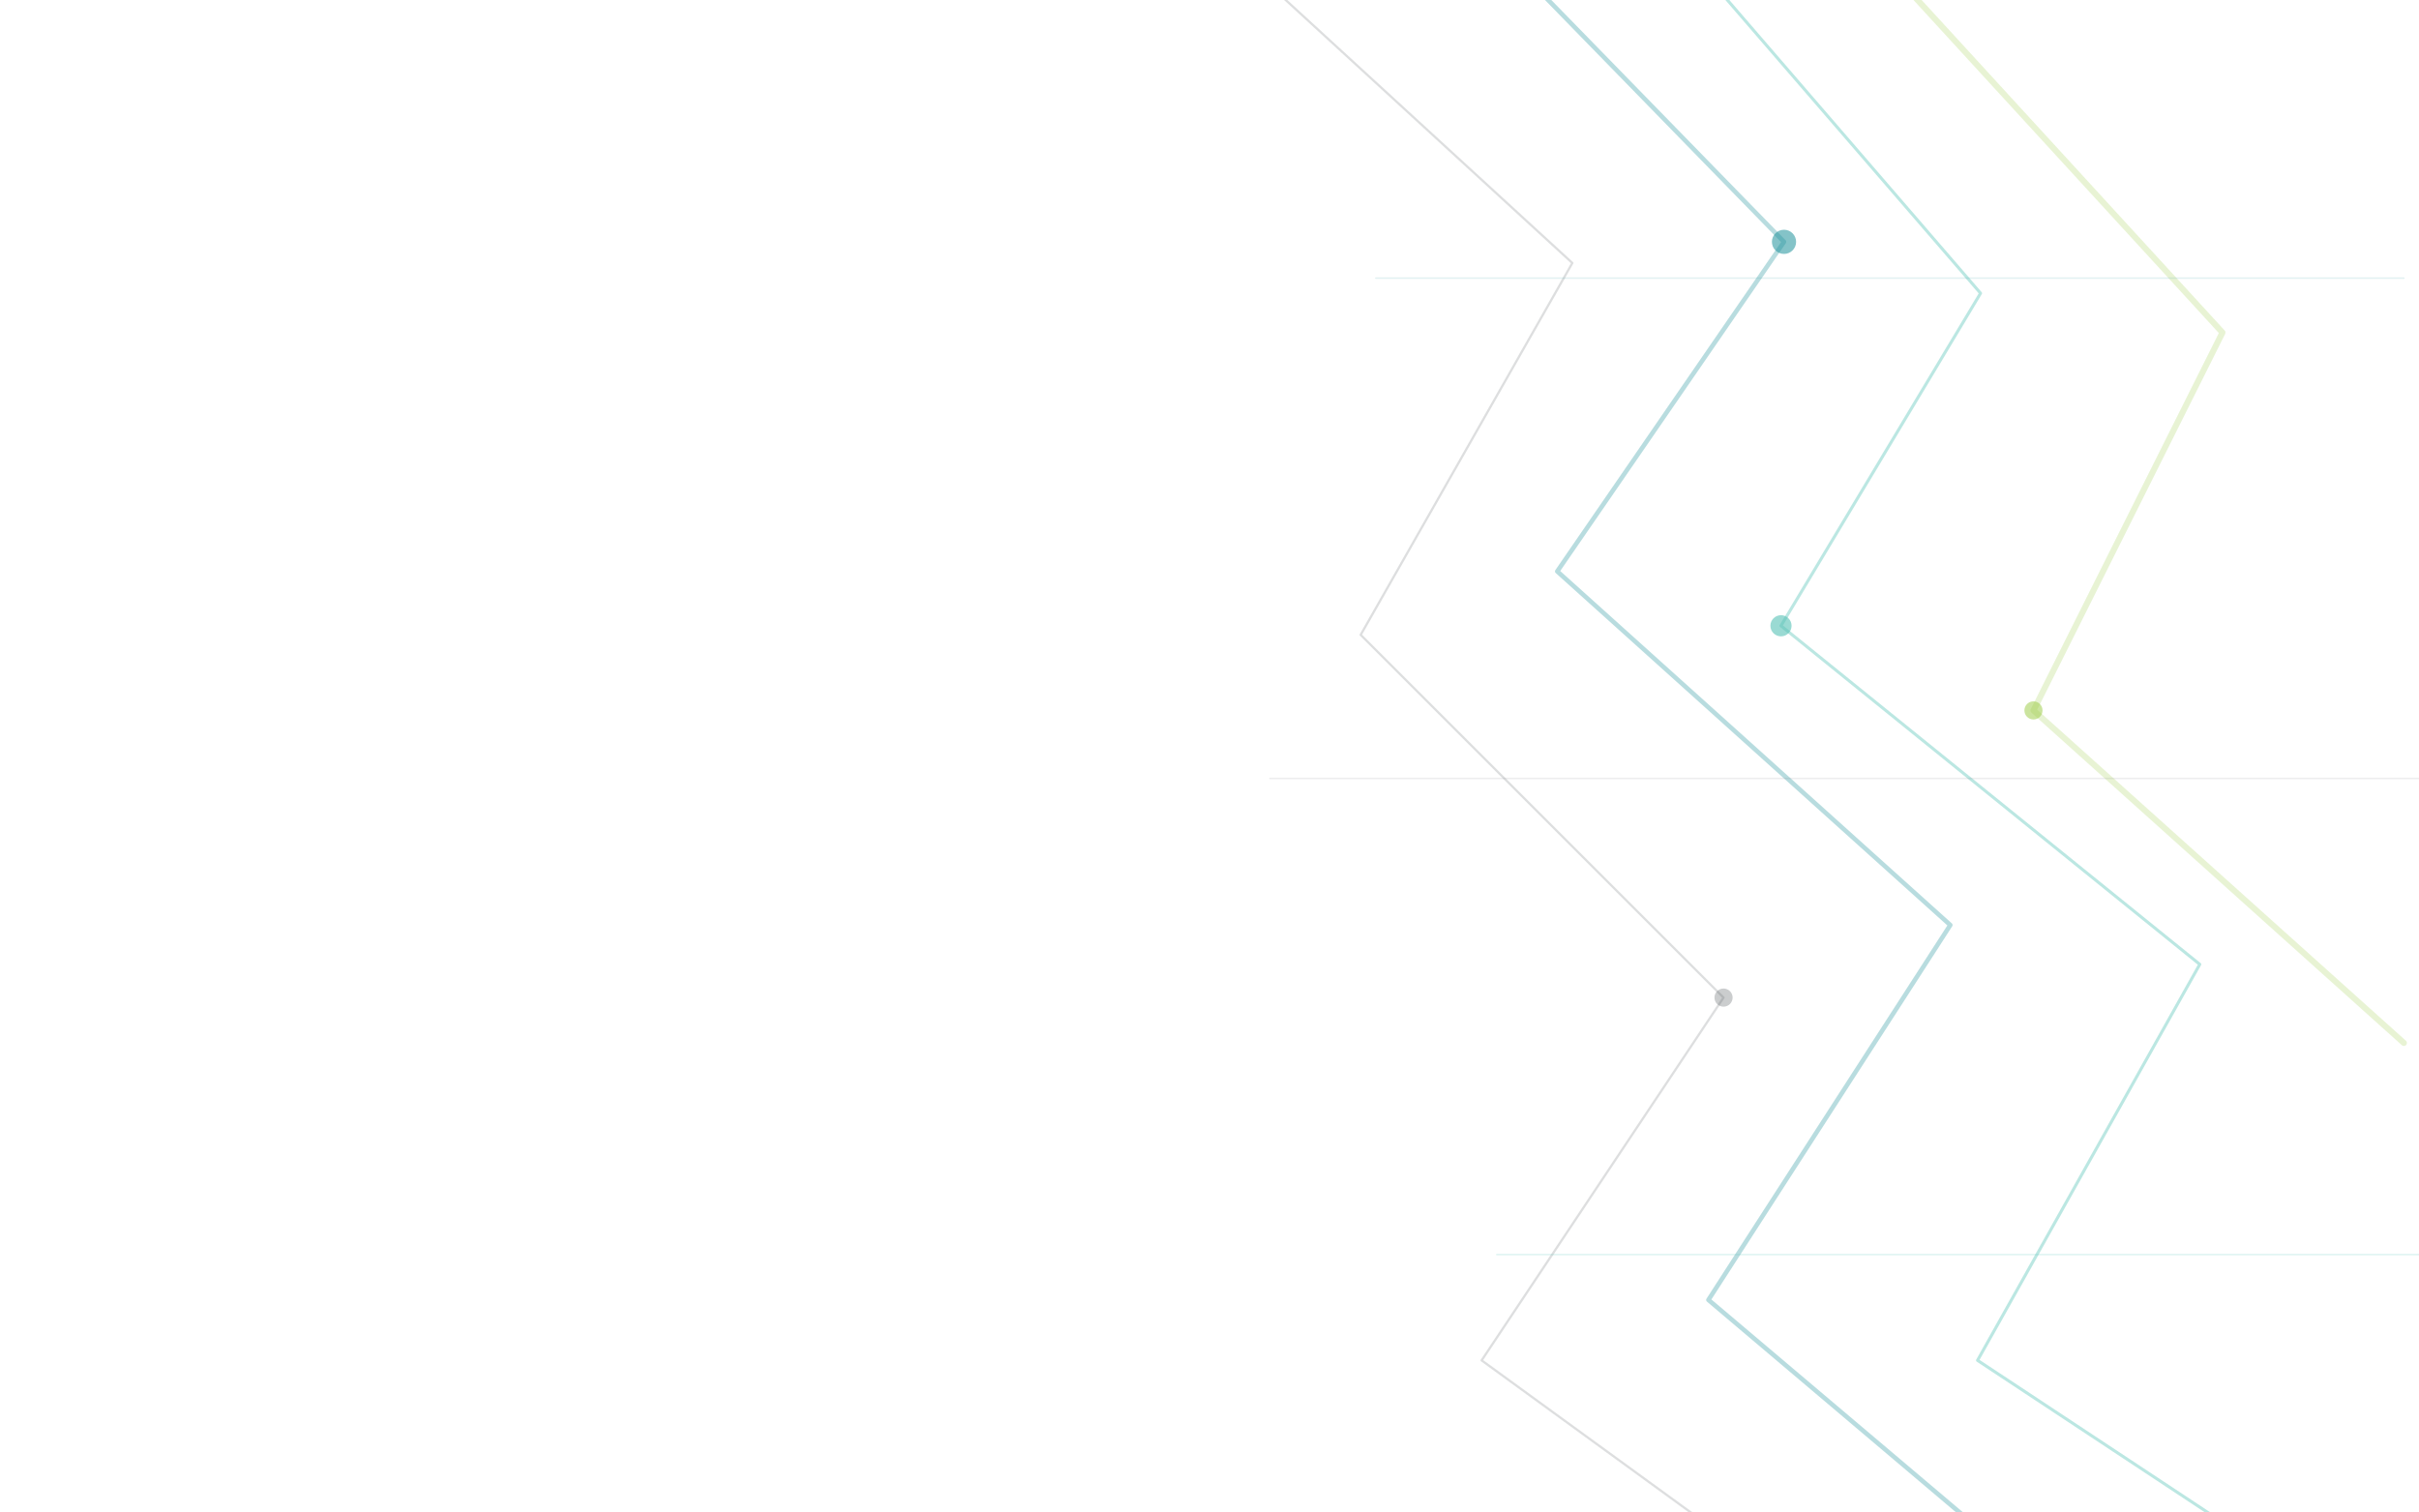
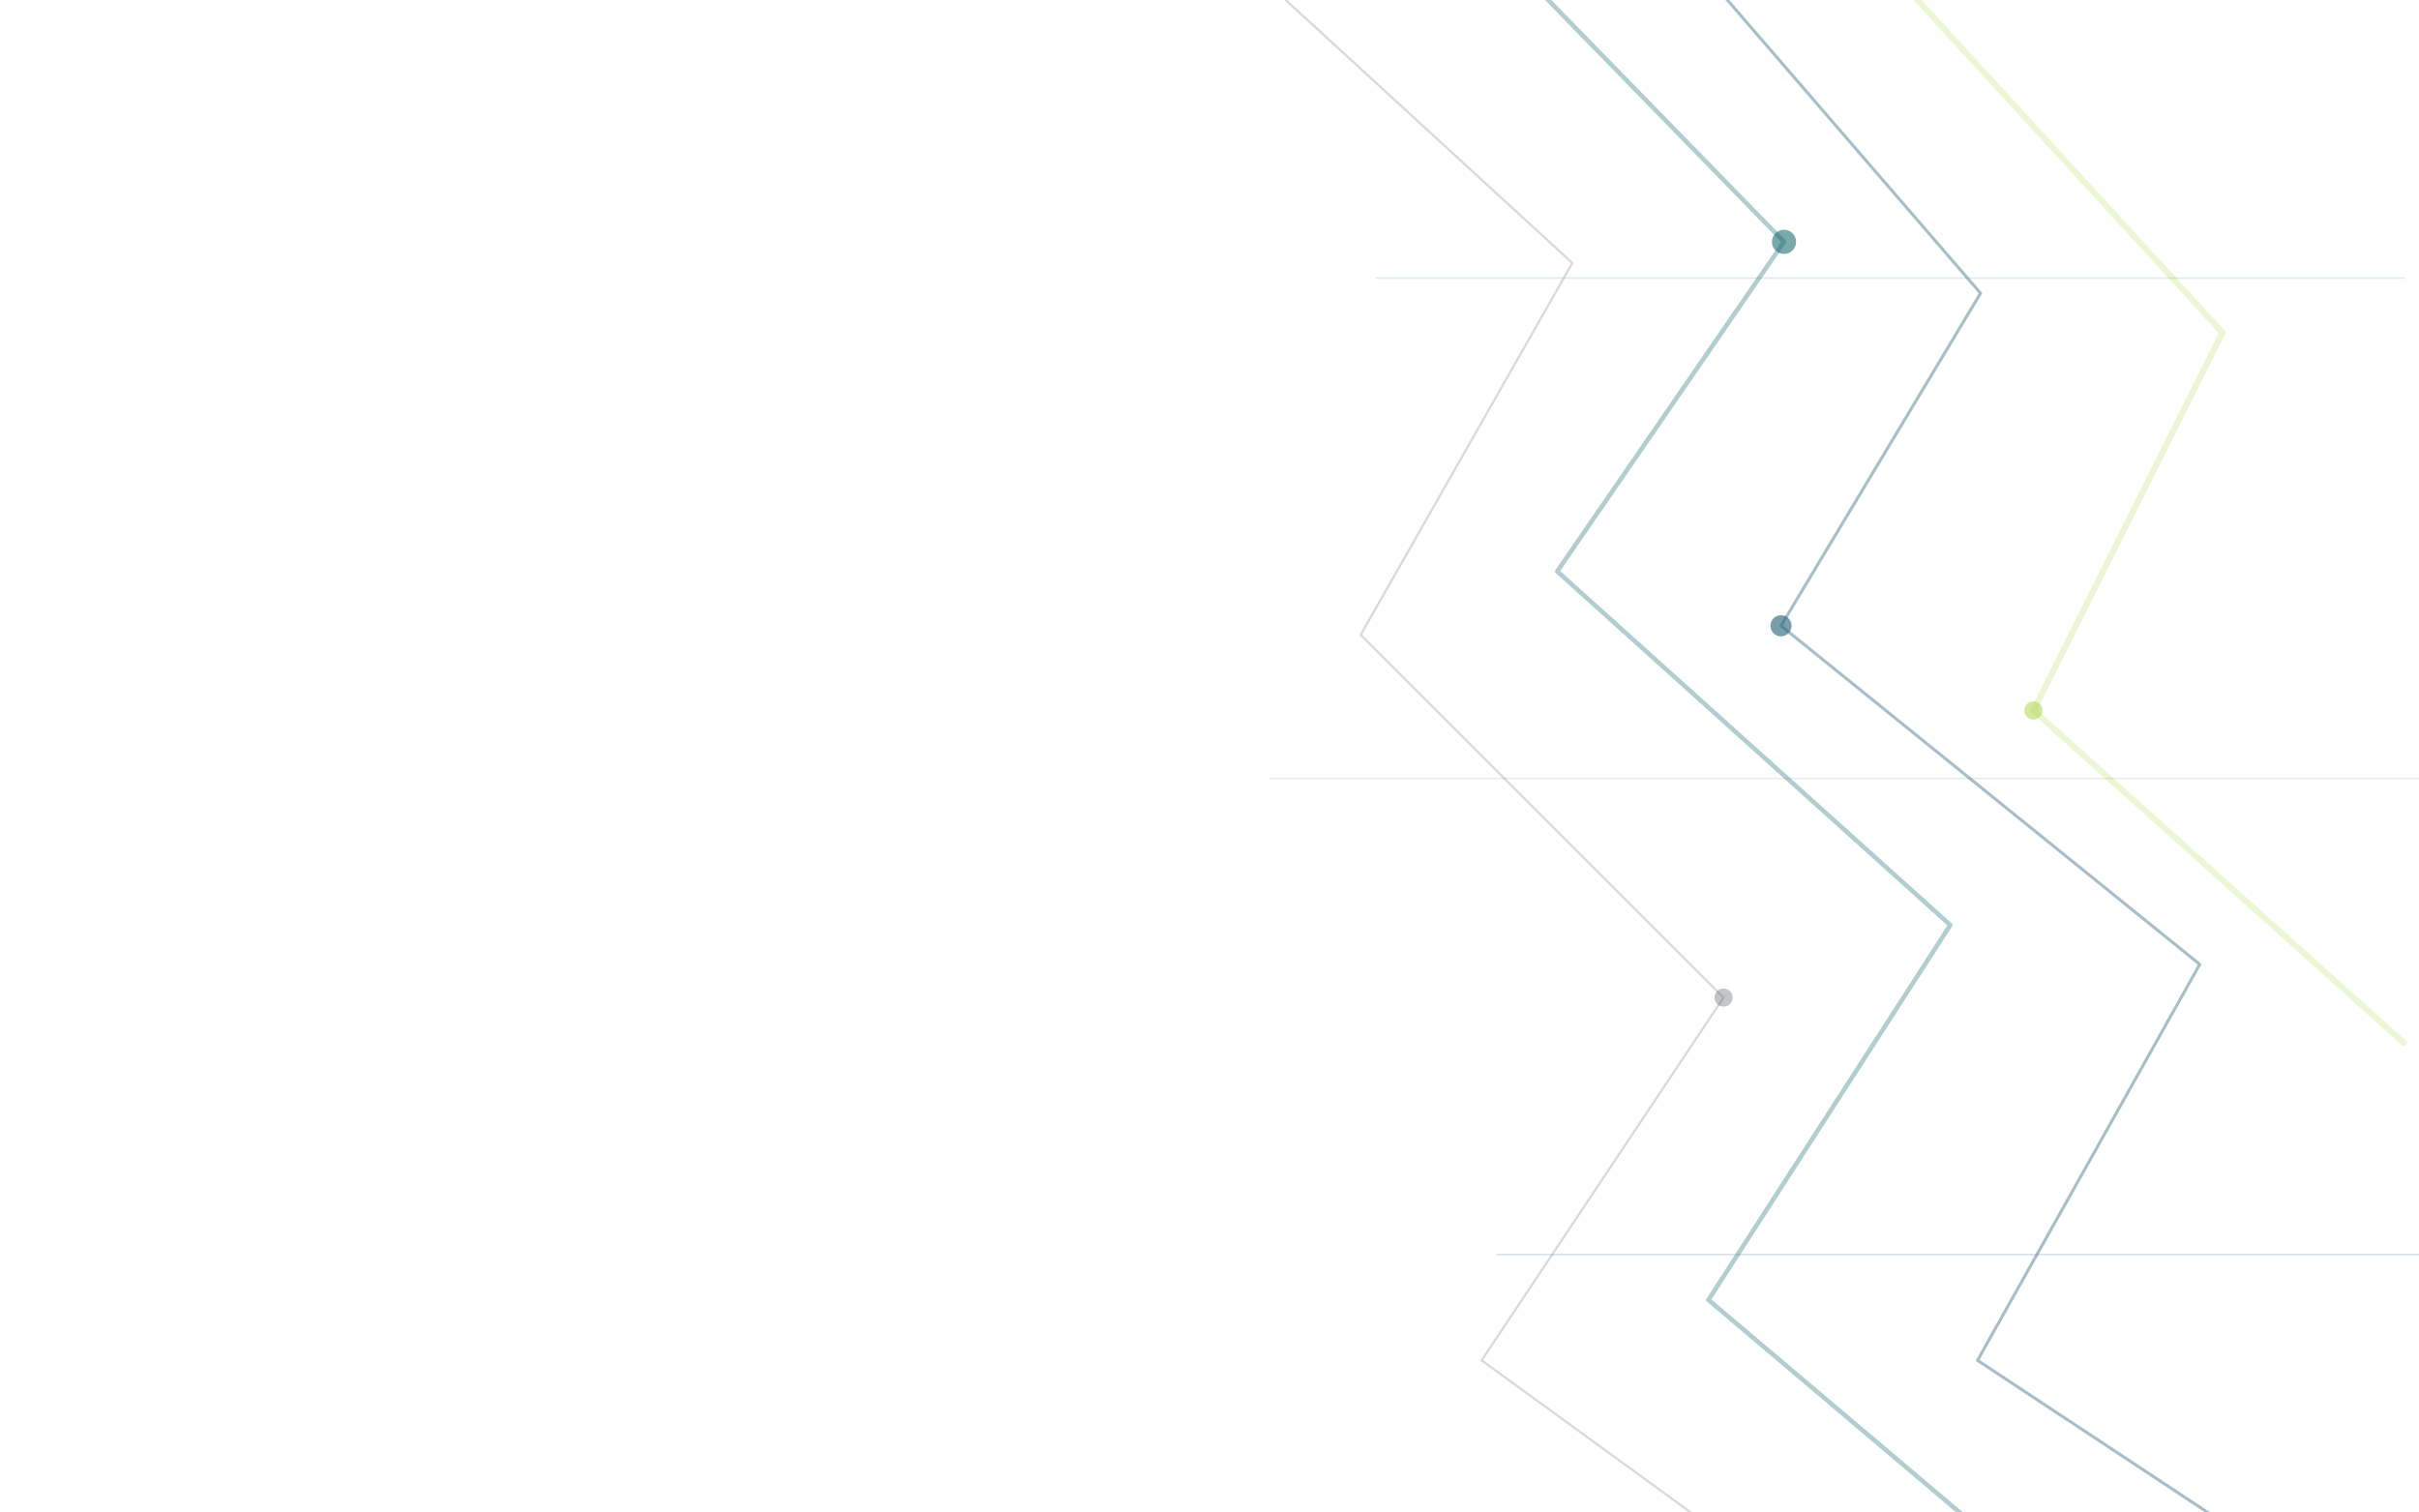
<svg xmlns="http://www.w3.org/2000/svg" viewBox="0 0 1600 1000" fill="none">
  <g stroke-linecap="round" stroke-linejoin="round">
-     <path d="M946-80 1180 160 1030 378 1290 612 1130 860 1390 1080" stroke="#1f929a" stroke-width="3" opacity=".32" />
-     <path d="M1108-40 1310 194 1178 414 1455 638 1308 900 1535 1050" stroke="#56c2b6" stroke-width="2" opacity=".4" />
-     <path d="M785-60 1040 174 900 420 1140 660 980 900 1200 1060" stroke="#434a4e" stroke-width="1.5" opacity=".18" />
-     <path d="M1250-20 1470 220 1345 470 1590 690" stroke="#97ca3d" stroke-width="4" opacity=".22" />
-     <path d="M910 184 1590 184" stroke="#1f929a" stroke-width="1" opacity=".13" />
-     <path d="M840 515 1600 515" stroke="#434a4e" stroke-width="1" opacity=".1" />
-     <path d="M990 830 1600 830" stroke="#56c2b6" stroke-width="1" opacity=".18" />
-     <circle cx="1180" cy="160" r="8" fill="#1f929a" opacity=".55" />
-     <circle cx="1178" cy="414" r="7" fill="#56c2b6" opacity=".6" />
-     <circle cx="1345" cy="470" r="6" fill="#97ca3d" opacity=".5" />
-     <circle cx="1140" cy="660" r="6" fill="#434a4e" opacity=".28" />
+     <path d="M946-80 1180 160 1030 378 1290 612 1130 860 1390 1080" stroke="#0B6268" stroke-width="3" opacity=".32" />
+     <path d="M1108-40 1310 194 1178 414 1455 638 1308 900 1535 1050" stroke="#235D78" stroke-width="2" opacity=".4" />
+     <path d="M785-60 1040 174 900 420 1140 660 980 900 1200 1060" stroke="#243238" stroke-width="1.5" opacity=".18" />
+     <path d="M1250-20 1470 220 1345 470 1590 690" stroke="#A7D33C" stroke-width="4" opacity=".22" />
+     <path d="M910 184 1590 184" stroke="#0B6268" stroke-width="1" opacity=".13" />
+     <path d="M840 515 1600 515" stroke="#243238" stroke-width="1" opacity=".1" />
+     <path d="M990 830 1600 830" stroke="#235D78" stroke-width="1" opacity=".18" />
+     <circle cx="1180" cy="160" r="8" fill="#0B6268" opacity=".55" />
+     <circle cx="1178" cy="414" r="7" fill="#235D78" opacity=".6" />
+     <circle cx="1345" cy="470" r="6" fill="#A7D33C" opacity=".5" />
+     <circle cx="1140" cy="660" r="6" fill="#243238" opacity=".28" />
  </g>
</svg>
